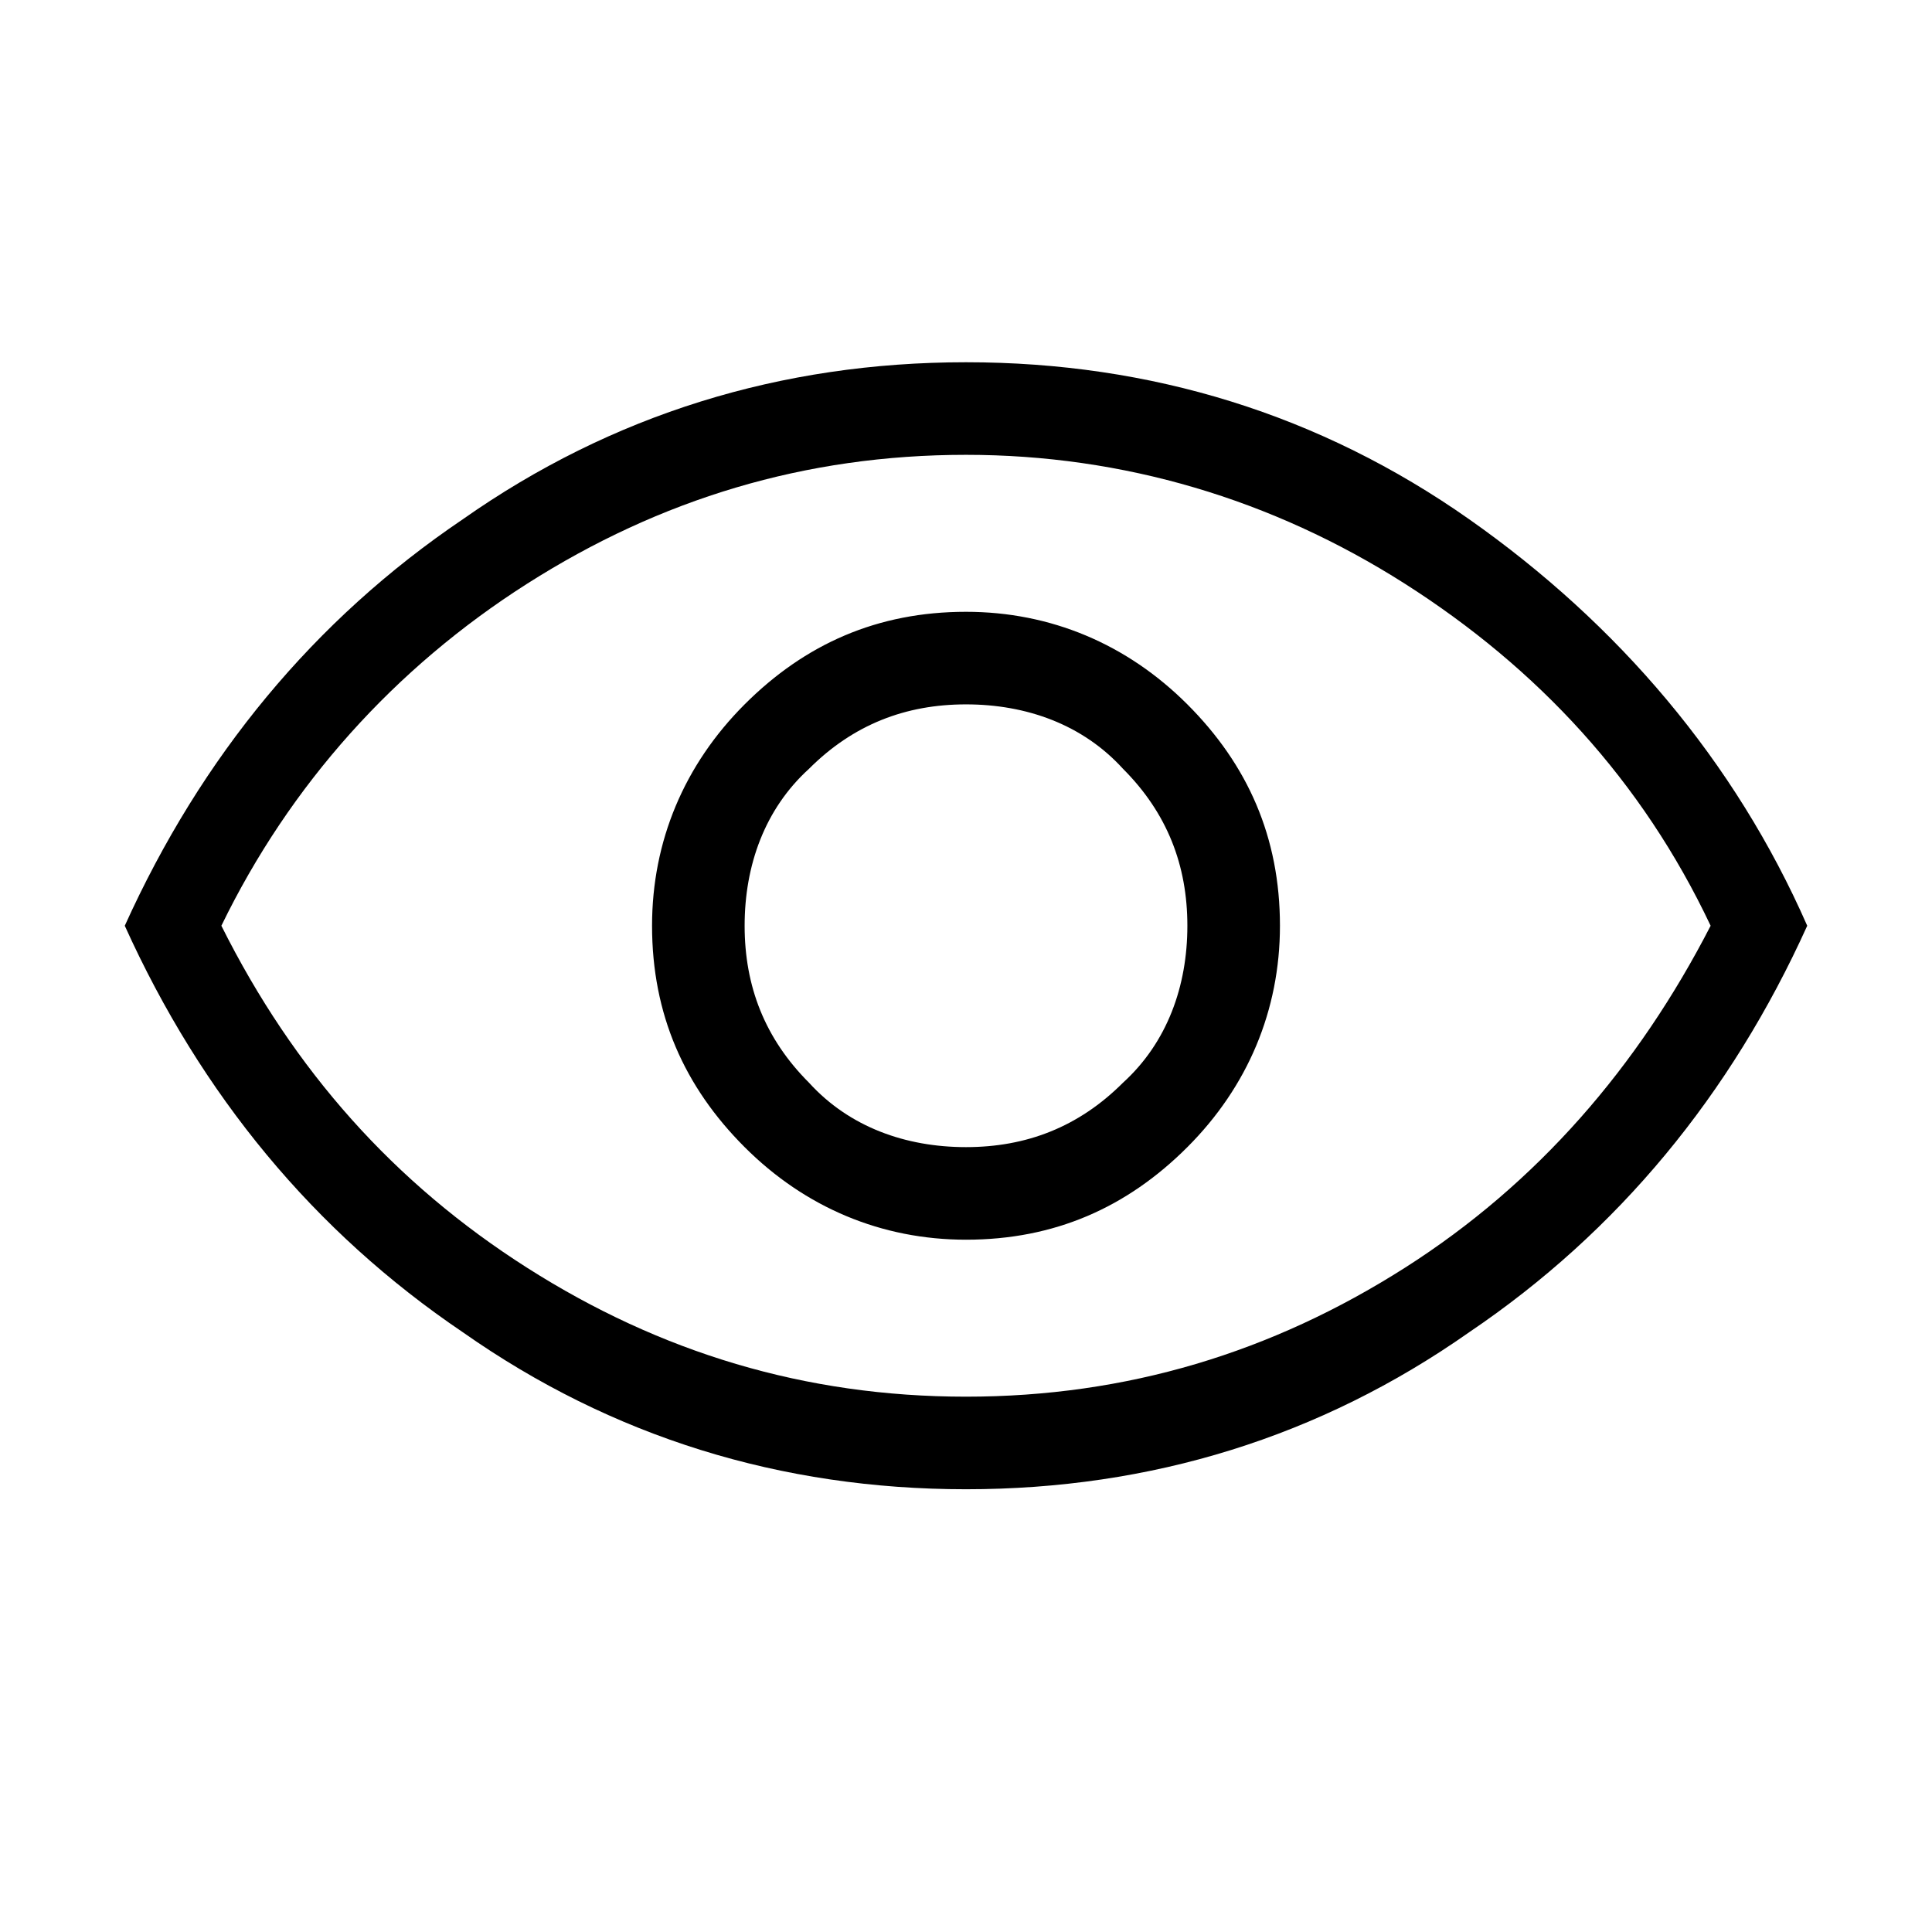
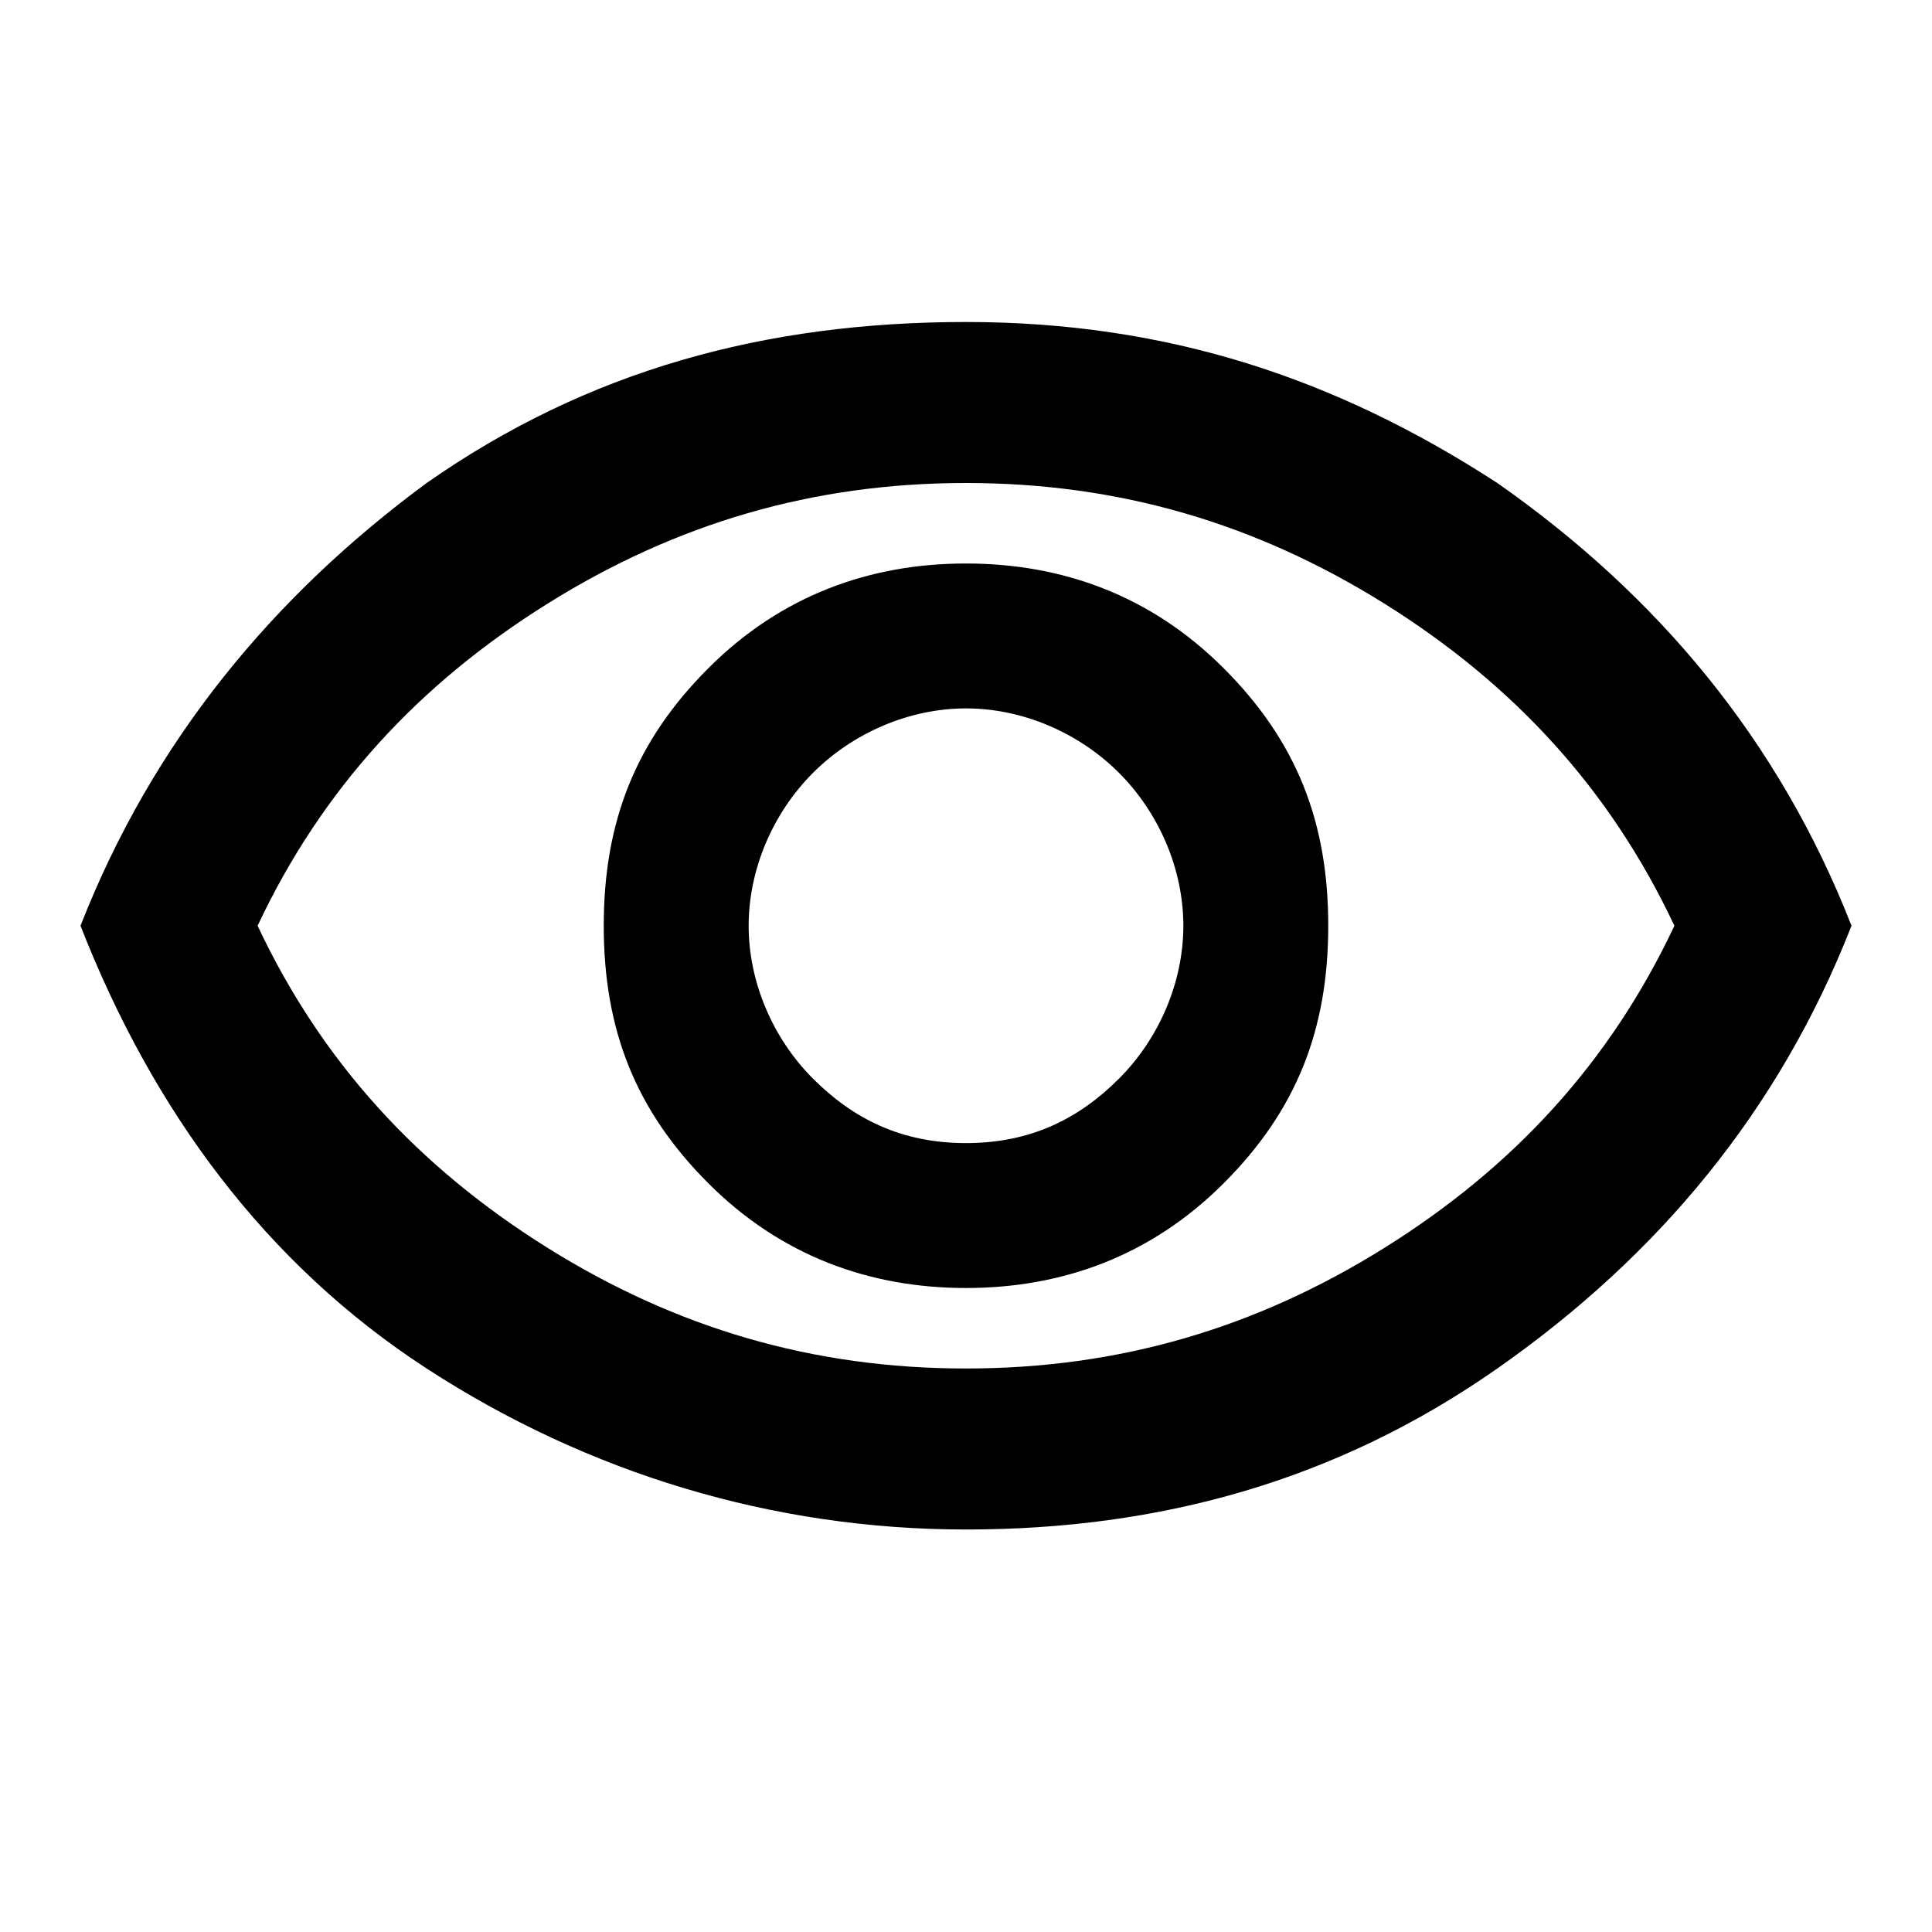
- <svg xmlns="http://www.w3.org/2000/svg" version="1.1" id="Layer_1" x="0px" y="0px" viewBox="0 0 48 48" style="enable-background:new 0 0 48 48;" xml:space="preserve">
+ <svg xmlns="http://www.w3.org/2000/svg" version="1.1" id="Layer_1" x="0px" y="0px" viewBox="0 0 24 24" style="enable-background:new 0 0 24 24;" xml:space="preserve">
  <g>
-     <path d="M24,30.8c2.2,0,4-0.8,5.5-2.3c1.5-1.5,2.3-3.4,2.3-5.5c0-2.2-0.8-4-2.3-5.5C28,16,26.1,15.2,24,15.2c-2.2,0-4,0.8-5.5,2.3   C17,19,16.2,20.9,16.2,23c0,2.2,0.8,4,2.3,5.5C20,30,21.9,30.8,24,30.8z M24,28.5c-1.5,0-2.9-0.5-3.9-1.6c-1.1-1.1-1.6-2.4-1.6-3.9   c0-1.5,0.5-2.9,1.6-3.9c1.1-1.1,2.4-1.6,3.9-1.6c1.5,0,2.9,0.5,3.9,1.6c1.1,1.1,1.6,2.4,1.6,3.9c0,1.5-0.5,2.9-1.6,3.9   C26.8,28,25.5,28.5,24,28.5z M24,37c-4.6,0-8.8-1.3-12.5-3.9C7.8,30.6,5,27.2,3.1,23c1.9-4.2,4.7-7.6,8.4-10.1   C15.2,10.3,19.4,9,24,9s8.8,1.3,12.5,3.9c3.7,2.6,6.6,6,8.4,10.1c-1.9,4.2-4.7,7.6-8.4,10.1C32.8,35.7,28.6,37,24,37z M24,34.7   c4,0,7.6-1.1,10.9-3.2c3.3-2.1,5.8-5,7.6-8.5c-1.7-3.6-4.3-6.4-7.6-8.5s-7-3.2-10.9-3.2c-4,0-7.6,1.1-10.9,3.2   c-3.3,2.1-5.9,5-7.6,8.5c1.8,3.6,4.3,6.4,7.6,8.5S20,34.7,24,34.7z" />
+     <path d="M12,16c1.2,0,2.3-0.4,3.2-1.3s1.3-1.9,1.3-3.2s-0.4-2.3-1.3-3.2S13.2,7,12,7S9.7,7.4,8.8,8.3s-1.3,1.9-1.3,3.2   s0.4,2.3,1.3,3.2S10.8,16,12,16z M12,14.2c-0.8,0-1.4-0.3-1.9-0.8c-0.5-0.5-0.8-1.2-0.8-1.9s0.3-1.4,0.8-1.9   c0.5-0.5,1.2-0.8,1.9-0.8s1.4,0.3,1.9,0.8c0.5,0.5,0.8,1.2,0.8,1.9s-0.3,1.4-0.8,1.9C13.4,13.9,12.8,14.2,12,14.2z M12,19   c-2.4,0-4.7-0.7-6.7-2S1.9,13.8,1,11.5C1.9,9.2,3.4,7.4,5.3,6c2-1.4,4.2-2,6.7-2s4.6,0.7,6.6,2c2,1.4,3.5,3.2,4.4,5.5   c-0.9,2.3-2.4,4.1-4.4,5.5S14.4,19,12,19z M12,17c1.9,0,3.6-0.5,5.2-1.5c1.6-1,2.8-2.3,3.6-4c-0.8-1.7-2-3-3.6-4S13.9,6,12,6   S8.4,6.5,6.8,7.5s-2.8,2.3-3.6,4c0.8,1.7,2,3,3.6,4C8.4,16.5,10.1,17,12,17z" />
  </g>
</svg>
